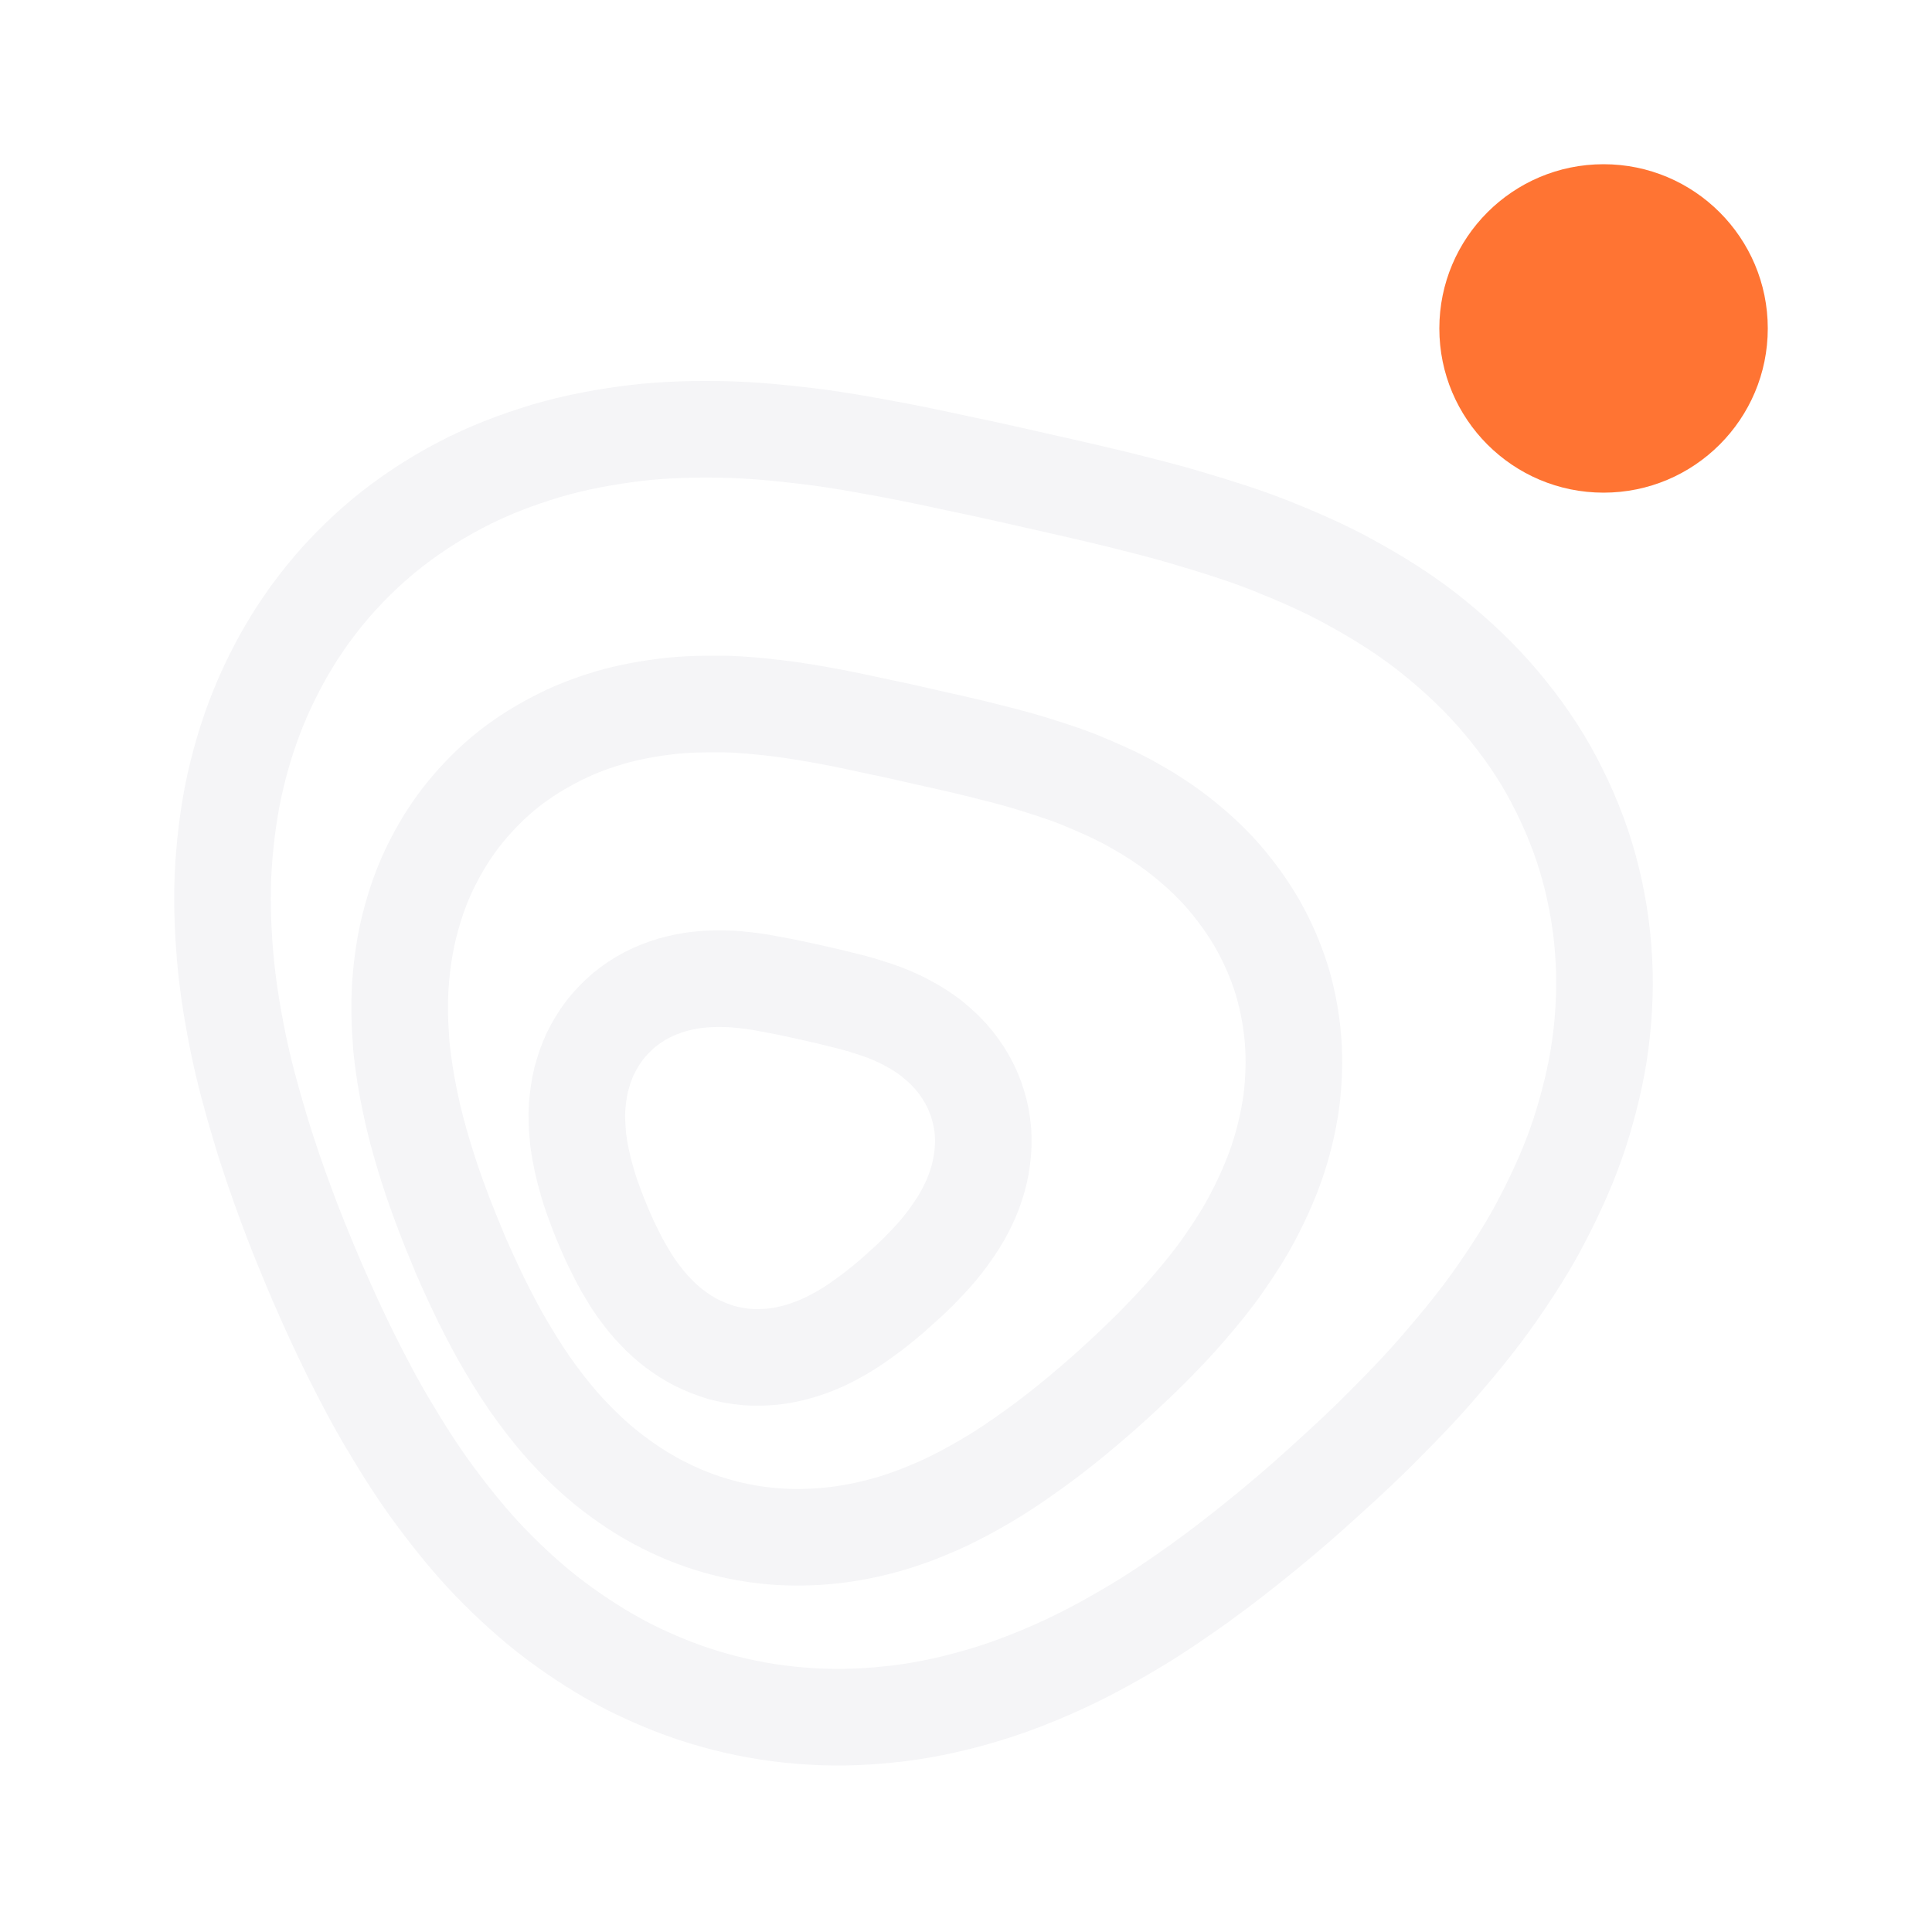
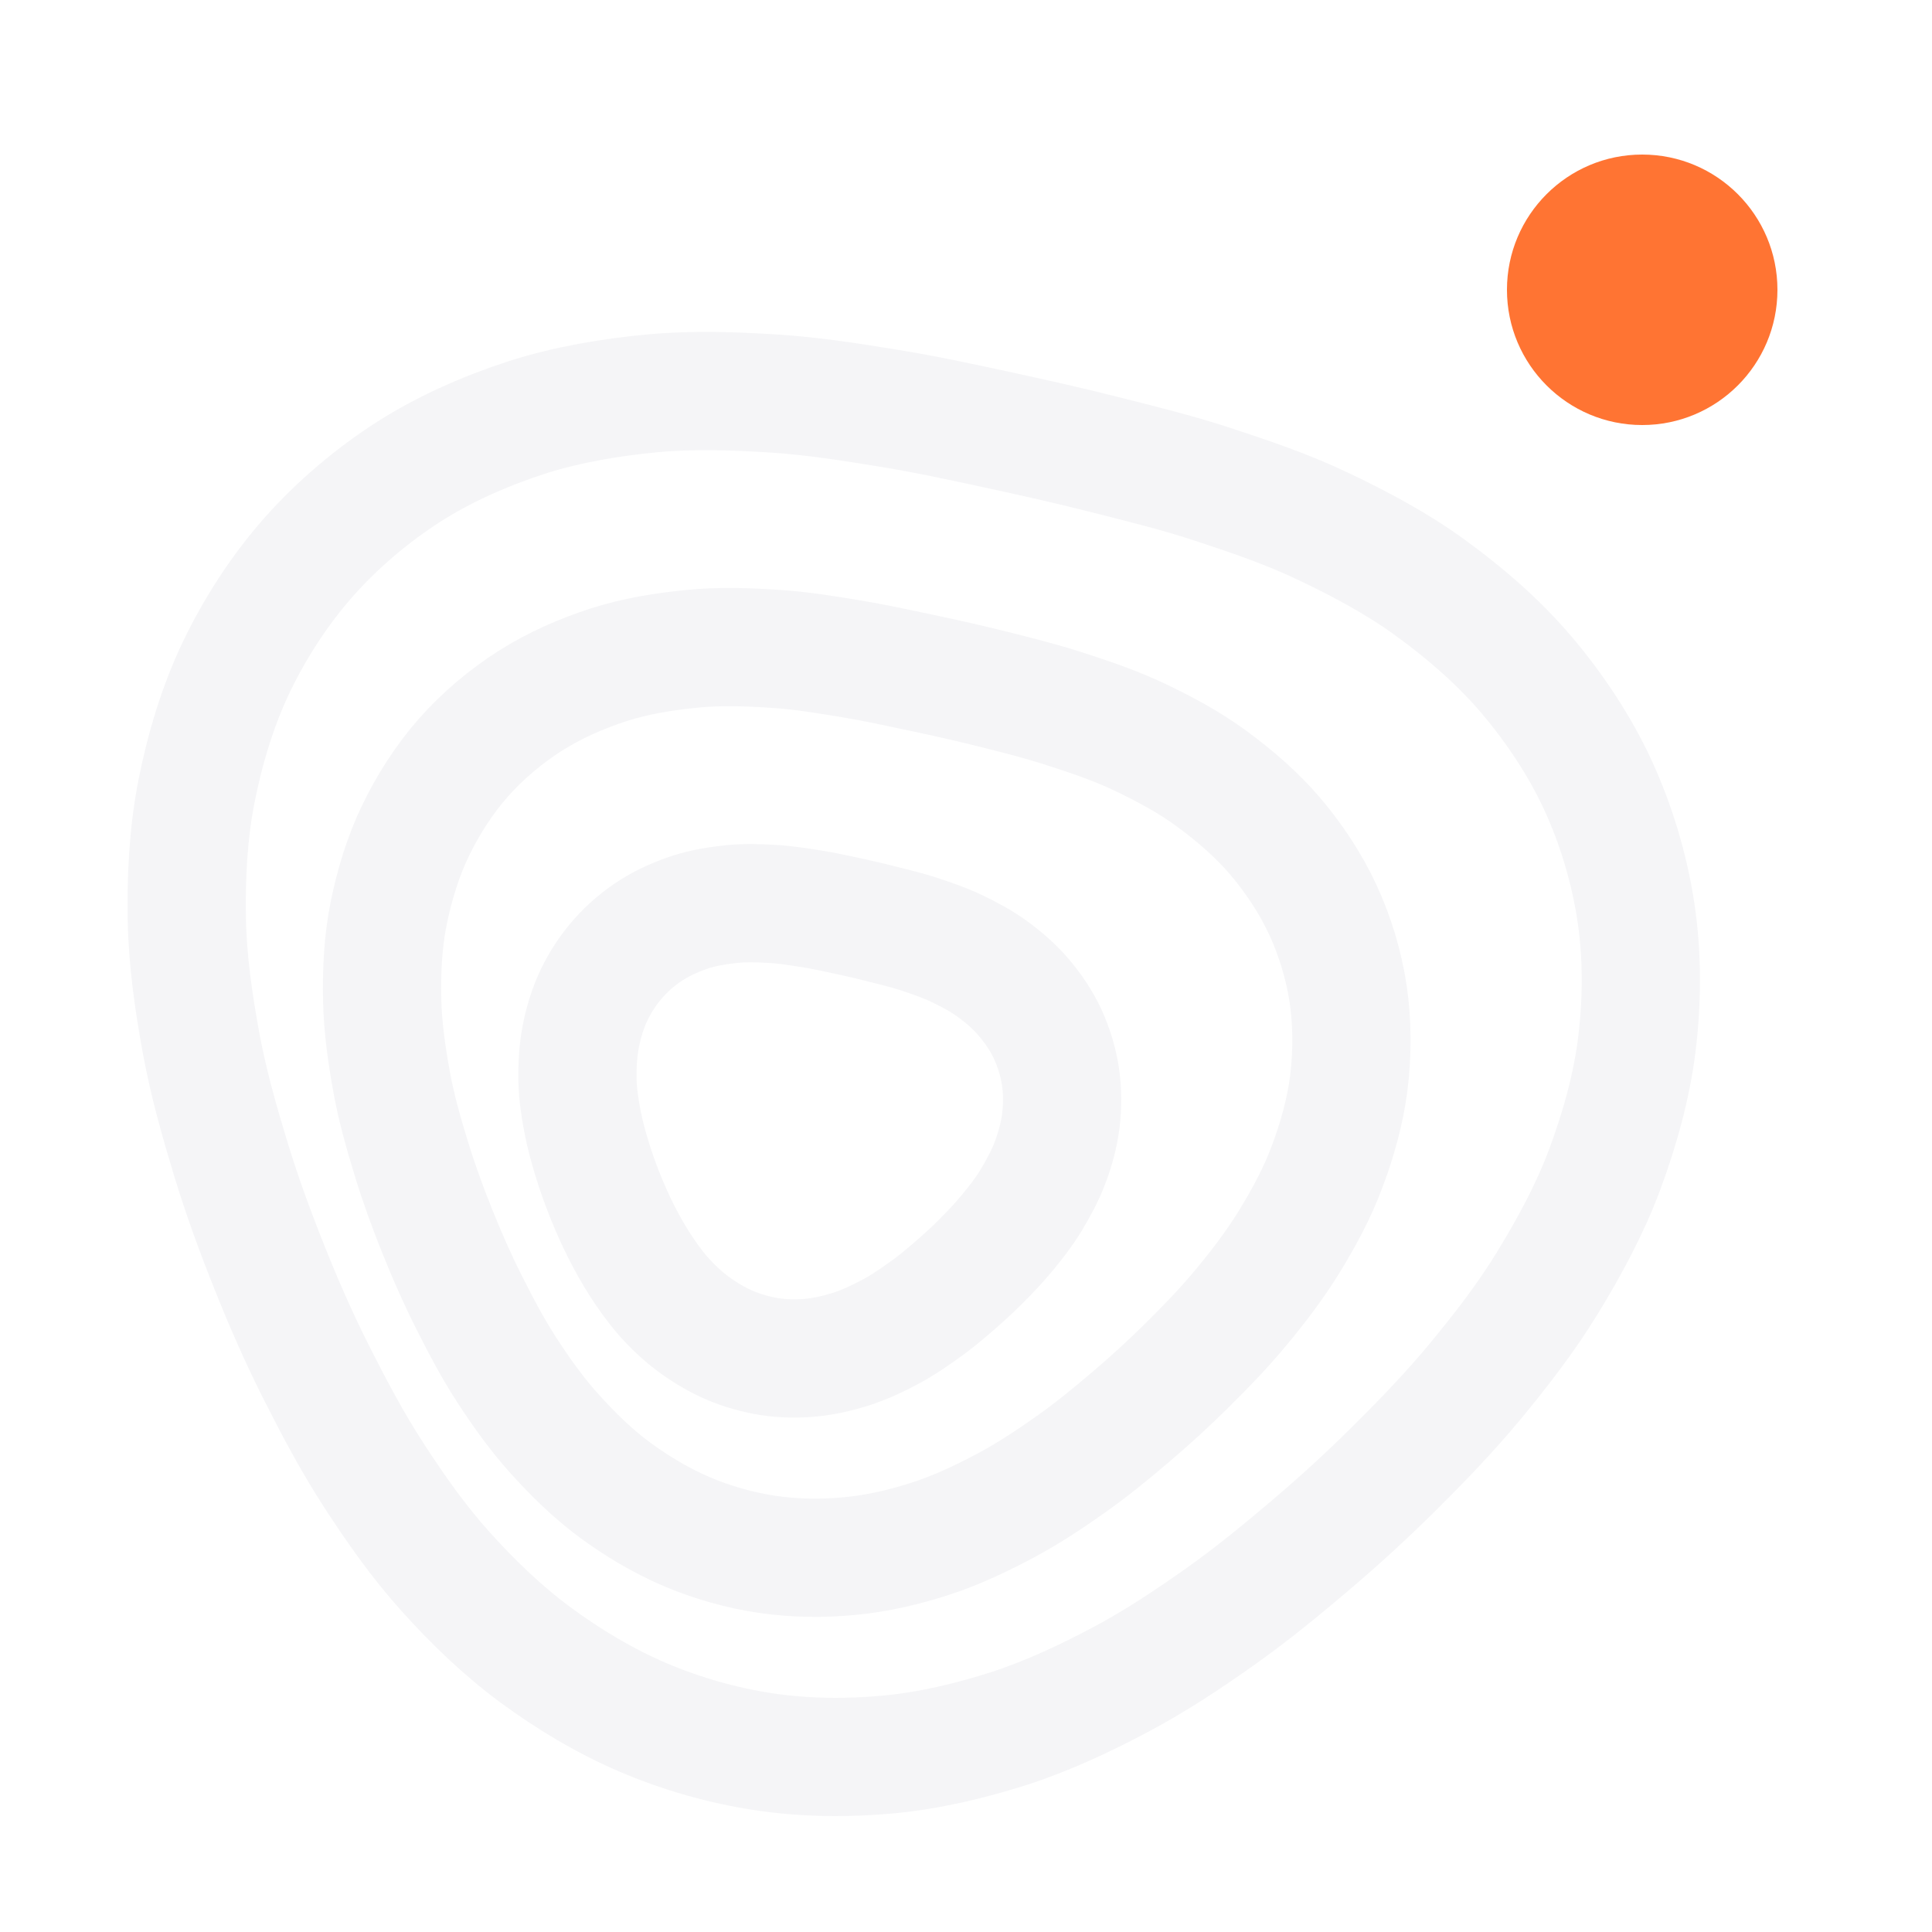
<svg xmlns="http://www.w3.org/2000/svg" viewBox="0 0 100 100" width="100" height="100" role="img" aria-label="nonconform">
  <g stroke-linecap="round" stroke-linejoin="round">
-     <path d="M82.84,54.00C82.63,55.60 82.23,57.19 81.74,58.71C81.24,60.22 80.58,61.69 79.86,63.07C79.15,64.46 78.30,65.77 77.43,67.02C76.56,68.26 75.61,69.43 74.65,70.54C73.70,71.66 72.70,72.70 71.69,73.71C70.69,74.73 69.66,75.68 68.62,76.62C67.59,77.56 66.54,78.47 65.46,79.35C64.37,80.24 63.27,81.10 62.12,81.93C60.97,82.75 59.79,83.56 58.55,84.29C57.30,85.03 56.01,85.73 54.66,86.33C53.32,86.93 51.90,87.47 50.46,87.87C49.02,88.28 47.51,88.59 46.00,88.74C44.49,88.90 42.94,88.93 41.42,88.80C39.90,88.68 38.36,88.40 36.89,87.98C35.43,87.57 33.98,86.99 32.62,86.31C31.26,85.62 29.96,84.78 28.75,83.88C27.54,82.97 26.42,81.94 25.38,80.87C24.35,79.80 23.41,78.63 22.54,77.46C21.67,76.29 20.89,75.06 20.16,73.83C19.42,72.60 18.77,71.35 18.14,70.09C17.51,68.82 16.94,67.56 16.38,66.27C15.83,64.98 15.30,63.69 14.81,62.36C14.32,61.03 13.85,59.68 13.44,58.29C13.02,56.89 12.63,55.47 12.33,54.00C12.03,52.53 11.78,51.02 11.65,49.48C11.52,47.94 11.47,46.35 11.57,44.78C11.68,43.20 11.89,41.59 12.28,40.03C12.66,38.48 13.20,36.91 13.89,35.46C14.58,34.00 15.43,32.58 16.42,31.30C17.40,30.02 18.56,28.82 19.79,27.79C21.03,26.76 22.41,25.85 23.83,25.11C25.25,24.36 26.78,23.78 28.29,23.33C29.81,22.88 31.38,22.60 32.92,22.41C34.45,22.23 36.00,22.20 37.49,22.23C38.98,22.26 40.45,22.41 41.86,22.58C43.28,22.75 44.65,23.00 46.00,23.25C47.35,23.50 48.64,23.78 49.94,24.06C51.24,24.33 52.51,24.62 53.79,24.91C55.08,25.20 56.36,25.49 57.68,25.81C58.99,26.14 60.32,26.46 61.66,26.87C63.01,27.27 64.39,27.70 65.76,28.24C67.13,28.79 68.53,29.39 69.87,30.13C71.21,30.86 72.57,31.70 73.81,32.66C75.05,33.63 76.26,34.72 77.32,35.92C78.38,37.12 79.36,38.45 80.15,39.85C80.94,41.26 81.61,42.79 82.08,44.33C82.55,45.88 82.86,47.52 82.98,49.13C83.11,50.74 83.05,52.40 82.84,54.00Z" fill="none" stroke="#f5f5f7" stroke-width="5" />
-     <path d="M66.84,57.00C66.70,58.03 66.45,59.07 66.13,60.04C65.80,61.02 65.38,61.97 64.91,62.87C64.45,63.77 63.90,64.62 63.34,65.42C62.78,66.23 62.16,66.98 61.54,67.70C60.92,68.43 60.27,69.10 59.62,69.76C58.97,70.41 58.31,71.03 57.64,71.64C56.97,72.25 56.29,72.83 55.59,73.41C54.89,73.98 54.18,74.54 53.43,75.07C52.69,75.60 51.92,76.13 51.12,76.60C50.31,77.08 49.48,77.53 48.61,77.92C47.73,78.31 46.82,78.66 45.89,78.92C44.95,79.18 43.98,79.38 43.00,79.48C42.02,79.58 41.02,79.60 40.04,79.52C39.05,79.44 38.06,79.26 37.11,78.99C36.16,78.72 35.22,78.35 34.34,77.90C33.46,77.46 32.62,76.92 31.84,76.33C31.06,75.75 30.33,75.08 29.66,74.38C28.99,73.69 28.38,72.94 27.82,72.18C27.26,71.42 26.75,70.63 26.28,69.83C25.80,69.04 25.38,68.22 24.97,67.41C24.57,66.59 24.19,65.77 23.83,64.94C23.48,64.10 23.14,63.27 22.82,62.41C22.50,61.55 22.20,60.68 21.93,59.77C21.66,58.87 21.41,57.95 21.22,57.00C21.02,56.05 20.86,55.07 20.77,54.07C20.69,53.08 20.66,52.05 20.72,51.03C20.79,50.01 20.93,48.97 21.18,47.96C21.43,46.96 21.77,45.94 22.22,45.00C22.67,44.06 23.22,43.14 23.86,42.31C24.50,41.49 25.24,40.71 26.04,40.04C26.84,39.37 27.74,38.79 28.66,38.31C29.57,37.82 30.56,37.44 31.54,37.15C32.52,36.86 33.54,36.68 34.53,36.56C35.53,36.44 36.53,36.43 37.49,36.44C38.46,36.46 39.41,36.56 40.32,36.67C41.24,36.78 42.13,36.94 43.00,37.10C43.87,37.26 44.71,37.45 45.55,37.63C46.39,37.80 47.21,37.99 48.04,38.18C48.88,38.37 49.71,38.55 50.56,38.76C51.40,38.97 52.26,39.18 53.14,39.44C54.01,39.71 54.90,39.98 55.79,40.33C56.67,40.69 57.58,41.08 58.45,41.55C59.32,42.03 60.19,42.57 60.99,43.19C61.80,43.82 62.58,44.52 63.27,45.30C63.95,46.08 64.58,46.94 65.10,47.85C65.61,48.75 66.04,49.74 66.35,50.74C66.65,51.74 66.85,52.81 66.93,53.85C67.01,54.89 66.97,55.97 66.84,57.00Z" fill="none" stroke="#f5f5f7" stroke-width="5" />
-     <path d="M50.83,60.00C50.77,60.47 50.66,60.94 50.51,61.38C50.37,61.83 50.17,62.26 49.96,62.67C49.75,63.08 49.50,63.46 49.24,63.83C48.99,64.20 48.71,64.54 48.43,64.87C48.15,65.19 47.85,65.50 47.56,65.80C47.26,66.10 46.96,66.38 46.65,66.65C46.35,66.93 46.04,67.20 45.72,67.46C45.40,67.72 45.08,67.97 44.74,68.21C44.40,68.46 44.06,68.69 43.69,68.91C43.32,69.13 42.94,69.33 42.55,69.51C42.15,69.68 41.74,69.84 41.31,69.96C40.89,70.08 40.44,70.17 40.00,70.22C39.56,70.26 39.10,70.27 38.65,70.24C38.21,70.20 37.75,70.12 37.32,70.00C36.89,69.87 36.46,69.70 36.06,69.50C35.66,69.30 35.28,69.05 34.93,68.79C34.57,68.52 34.24,68.22 33.94,67.90C33.63,67.59 33.36,67.25 33.10,66.90C32.84,66.56 32.61,66.19 32.40,65.83C32.18,65.47 31.99,65.10 31.81,64.73C31.62,64.36 31.45,63.99 31.29,63.61C31.13,63.23 30.97,62.85 30.83,62.46C30.68,62.07 30.54,61.67 30.42,61.26C30.30,60.85 30.19,60.43 30.10,60.00C30.01,59.57 29.93,59.12 29.90,58.67C29.86,58.22 29.84,57.75 29.87,57.29C29.91,56.82 29.97,56.35 30.08,55.89C30.20,55.44 30.35,54.97 30.55,54.55C30.76,54.12 31.01,53.70 31.30,53.32C31.59,52.95 31.93,52.60 32.29,52.29C32.66,51.99 33.06,51.72 33.48,51.50C33.90,51.28 34.35,51.11 34.79,50.98C35.24,50.85 35.70,50.76 36.15,50.71C36.60,50.66 37.06,50.65 37.50,50.66C37.94,50.66 38.37,50.71 38.78,50.76C39.20,50.81 39.60,50.88 40.00,50.96C40.40,51.03 40.78,51.11 41.16,51.19C41.54,51.27 41.91,51.36 42.29,51.44C42.67,51.53 43.05,51.61 43.43,51.71C43.82,51.81 44.21,51.90 44.61,52.02C45.00,52.14 45.41,52.27 45.81,52.42C46.22,52.58 46.63,52.76 47.02,52.98C47.42,53.19 47.81,53.44 48.18,53.72C48.54,54.01 48.90,54.33 49.21,54.68C49.52,55.03 49.81,55.43 50.04,55.84C50.28,56.25 50.47,56.70 50.61,57.16C50.75,57.61 50.84,58.09 50.88,58.57C50.91,59.04 50.90,59.53 50.83,60.00Z" fill="none" stroke="#f5f5f7" stroke-width="5" />
-     <circle cx="83" cy="17" r="8.5" fill="#ff7433" />
+     <path d="M84.73,54.00C84.46,56.23 83.83,58.46 83.06,60.53C82.29,62.60 81.21,64.58 80.09,66.41C78.97,68.24 77.66,69.92 76.34,71.52C75.02,73.11 73.61,74.57 72.19,75.98C70.77,77.39 69.32,78.72 67.81,80.00C66.30,81.28 64.78,82.53 63.14,83.69C61.50,84.85 59.80,85.98 57.99,86.94C56.18,87.90 54.25,88.81 52.25,89.46C50.25,90.10 48.12,90.61 46.00,90.81C43.88,91.01 41.65,90.99 39.53,90.67C37.41,90.35 35.27,89.74 33.30,88.90C31.33,88.06 29.43,86.92 27.72,85.66C26.01,84.40 24.45,82.89 23.06,81.34C21.66,79.79 20.46,78.07 19.35,76.36C18.24,74.65 17.30,72.87 16.40,71.09C15.50,69.31 14.71,67.51 13.97,65.66C13.23,63.81 12.54,61.94 11.95,60.00C11.36,58.06 10.79,56.07 10.41,54.00C10.03,51.93 9.71,49.76 9.67,47.59C9.63,45.42 9.74,43.14 10.17,40.96C10.60,38.78 11.27,36.53 12.24,34.51C13.21,32.49 14.50,30.50 15.99,28.82C17.48,27.14 19.29,25.61 21.17,24.41C23.05,23.21 25.19,22.28 27.29,21.60C29.39,20.93 31.63,20.56 33.76,20.36C35.89,20.16 38.03,20.24 40.07,20.37C42.11,20.50 44.08,20.82 46.00,21.13C47.92,21.44 49.75,21.84 51.60,22.24C53.45,22.64 55.25,23.04 57.10,23.51C58.95,23.98 60.82,24.43 62.71,25.05C64.60,25.67 66.57,26.33 68.46,27.23C70.35,28.13 72.31,29.16 74.07,30.45C75.83,31.73 77.58,33.24 79.02,34.94C80.46,36.64 81.77,38.60 82.71,40.64C83.65,42.68 84.33,44.95 84.67,47.18C85.01,49.41 85.00,51.77 84.73,54.00Z" fill="none" stroke="#f5f5f7" stroke-width="6.12" />
+     <path d="M69.82,56.00C69.64,57.48 69.22,58.98 68.70,60.36C68.19,61.74 67.48,63.05 66.73,64.27C65.98,65.49 65.11,66.62 64.23,67.68C63.35,68.74 62.41,69.71 61.46,70.65C60.51,71.59 59.55,72.47 58.54,73.33C57.53,74.19 56.52,75.02 55.43,75.79C54.34,76.56 53.20,77.32 51.99,77.96C50.78,78.60 49.50,79.21 48.17,79.64C46.84,80.07 45.41,80.41 44.00,80.54C42.59,80.68 41.10,80.66 39.69,80.45C38.28,80.24 36.84,79.83 35.53,79.27C34.22,78.71 32.95,77.95 31.81,77.11C30.67,76.27 29.64,75.25 28.71,74.22C27.78,73.19 26.97,72.05 26.23,70.91C25.49,69.77 24.87,68.58 24.27,67.39C23.67,66.20 23.14,65.00 22.65,63.77C22.15,62.54 21.70,61.30 21.30,60.00C20.90,58.70 20.52,57.38 20.27,56.00C20.02,54.62 19.81,53.18 19.78,51.73C19.75,50.28 19.82,48.76 20.11,47.31C20.40,45.86 20.85,44.36 21.50,43.01C22.15,41.66 23.00,40.33 23.99,39.21C24.98,38.09 26.19,37.07 27.45,36.27C28.71,35.47 30.13,34.85 31.53,34.40C32.93,33.95 34.42,33.72 35.84,33.58C37.26,33.44 38.69,33.49 40.05,33.58C41.41,33.66 42.72,33.88 44.00,34.09C45.28,34.30 46.50,34.57 47.73,34.83C48.96,35.09 50.16,35.36 51.40,35.67C52.63,35.98 53.88,36.29 55.14,36.70C56.40,37.11 57.72,37.55 58.98,38.15C60.24,38.75 61.54,39.44 62.71,40.30C63.88,41.16 65.05,42.16 66.01,43.29C66.97,44.42 67.84,45.73 68.47,47.09C69.10,48.45 69.56,49.97 69.78,51.45C70.00,52.94 70.00,54.52 69.82,56.00Z" fill="none" stroke="#f5f5f7" stroke-width="6.12" />
+     <path d="M54.91,58.00C54.82,58.74 54.61,59.49 54.35,60.18C54.09,60.87 53.73,61.53 53.36,62.14C52.99,62.75 52.55,63.31 52.11,63.84C51.67,64.37 51.20,64.86 50.73,65.33C50.26,65.80 49.77,66.24 49.27,66.67C48.77,67.10 48.26,67.52 47.71,67.90C47.16,68.29 46.61,68.66 46.00,68.98C45.39,69.30 44.75,69.60 44.08,69.82C43.41,70.03 42.71,70.20 42.00,70.27C41.29,70.34 40.55,70.33 39.84,70.22C39.14,70.11 38.43,69.91 37.77,69.63C37.12,69.35 36.48,68.97 35.91,68.55C35.34,68.13 34.81,67.63 34.35,67.11C33.89,66.59 33.49,66.02 33.12,65.45C32.75,64.88 32.43,64.29 32.13,63.70C31.83,63.11 31.57,62.51 31.32,61.89C31.07,61.27 30.85,60.65 30.65,60.00C30.45,59.35 30.27,58.69 30.14,58.00C30.01,57.31 29.90,56.59 29.89,55.86C29.88,55.13 29.92,54.38 30.06,53.65C30.20,52.92 30.43,52.17 30.75,51.50C31.07,50.83 31.50,50.17 32.00,49.61C32.49,49.05 33.09,48.54 33.72,48.14C34.35,47.74 35.06,47.43 35.76,47.20C36.46,46.98 37.21,46.86 37.92,46.79C38.63,46.72 39.34,46.75 40.02,46.79C40.70,46.83 41.36,46.94 42.00,47.04C42.64,47.14 43.25,47.28 43.87,47.41C44.49,47.54 45.08,47.68 45.70,47.84C46.32,48.00 46.94,48.14 47.57,48.35C48.20,48.56 48.86,48.78 49.49,49.08C50.12,49.38 50.77,49.72 51.36,50.15C51.95,50.58 52.53,51.08 53.01,51.65C53.49,52.22 53.93,52.87 54.24,53.55C54.55,54.23 54.78,54.99 54.89,55.73C55.00,56.47 55.00,57.26 54.91,58.00Z" fill="none" stroke="#f5f5f7" stroke-width="6.12" />
+     <circle cx="85" cy="15" r="7" fill="#ff7433" />
  </g>
</svg>
